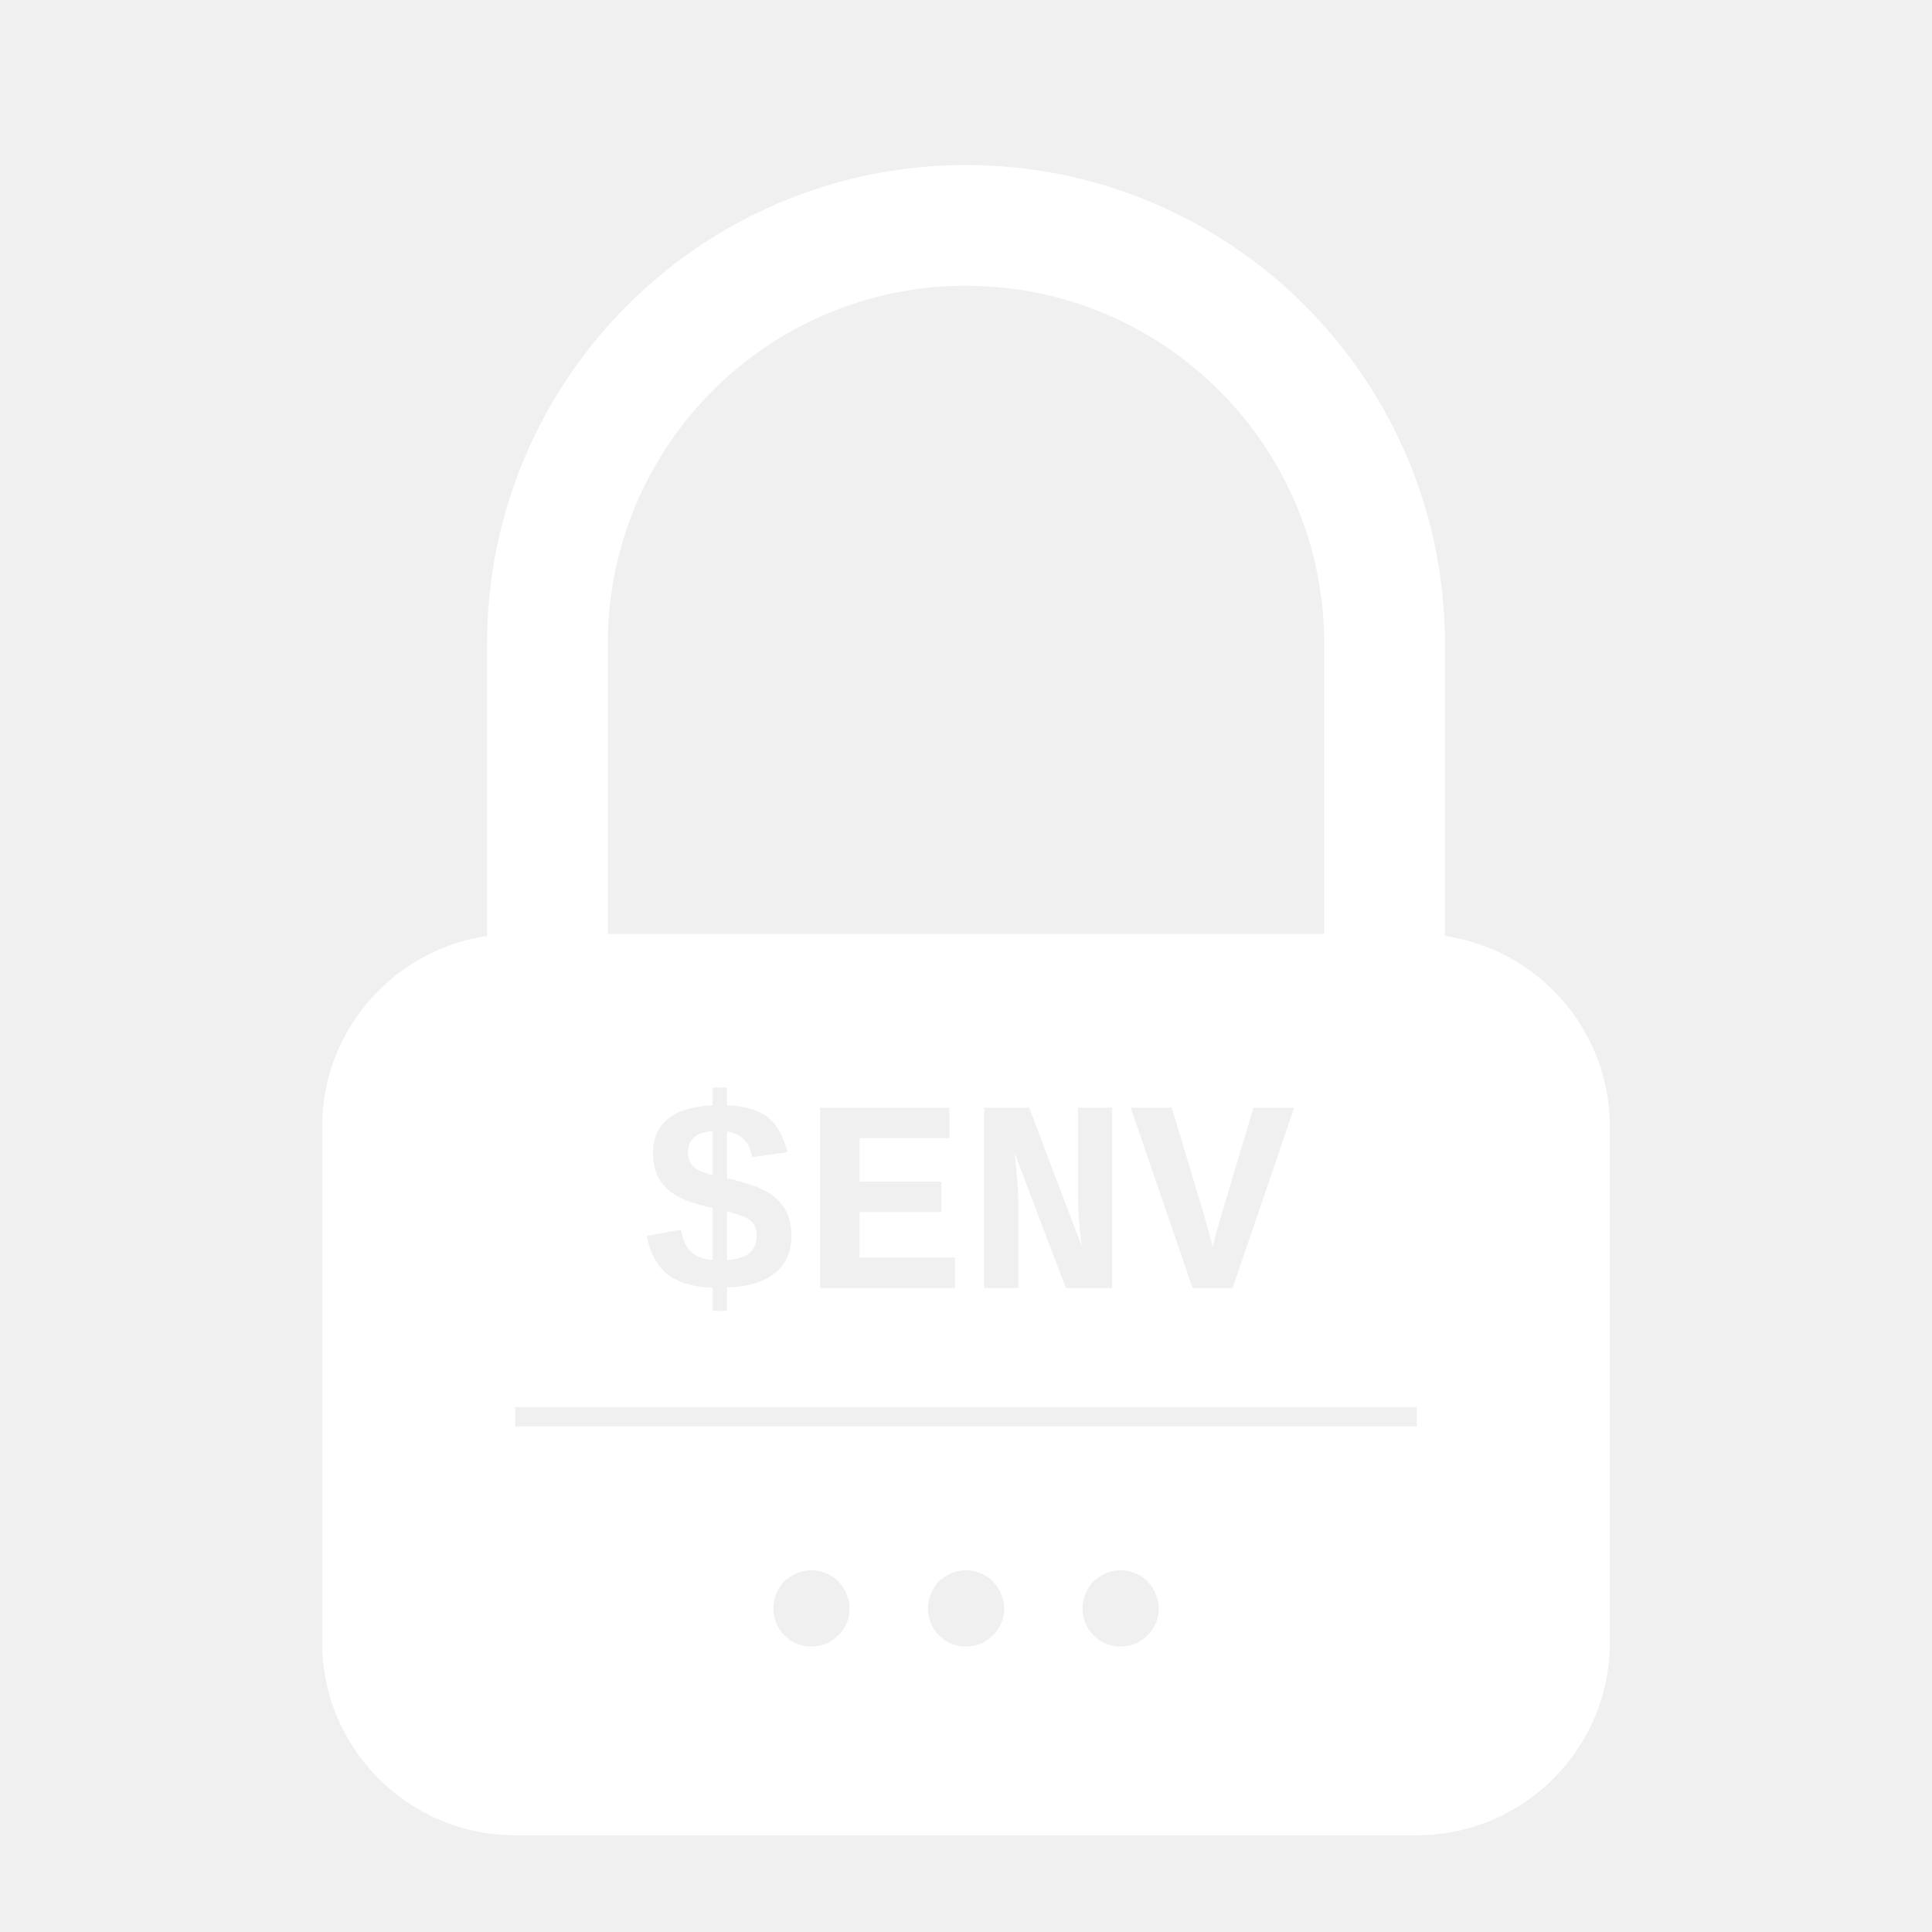
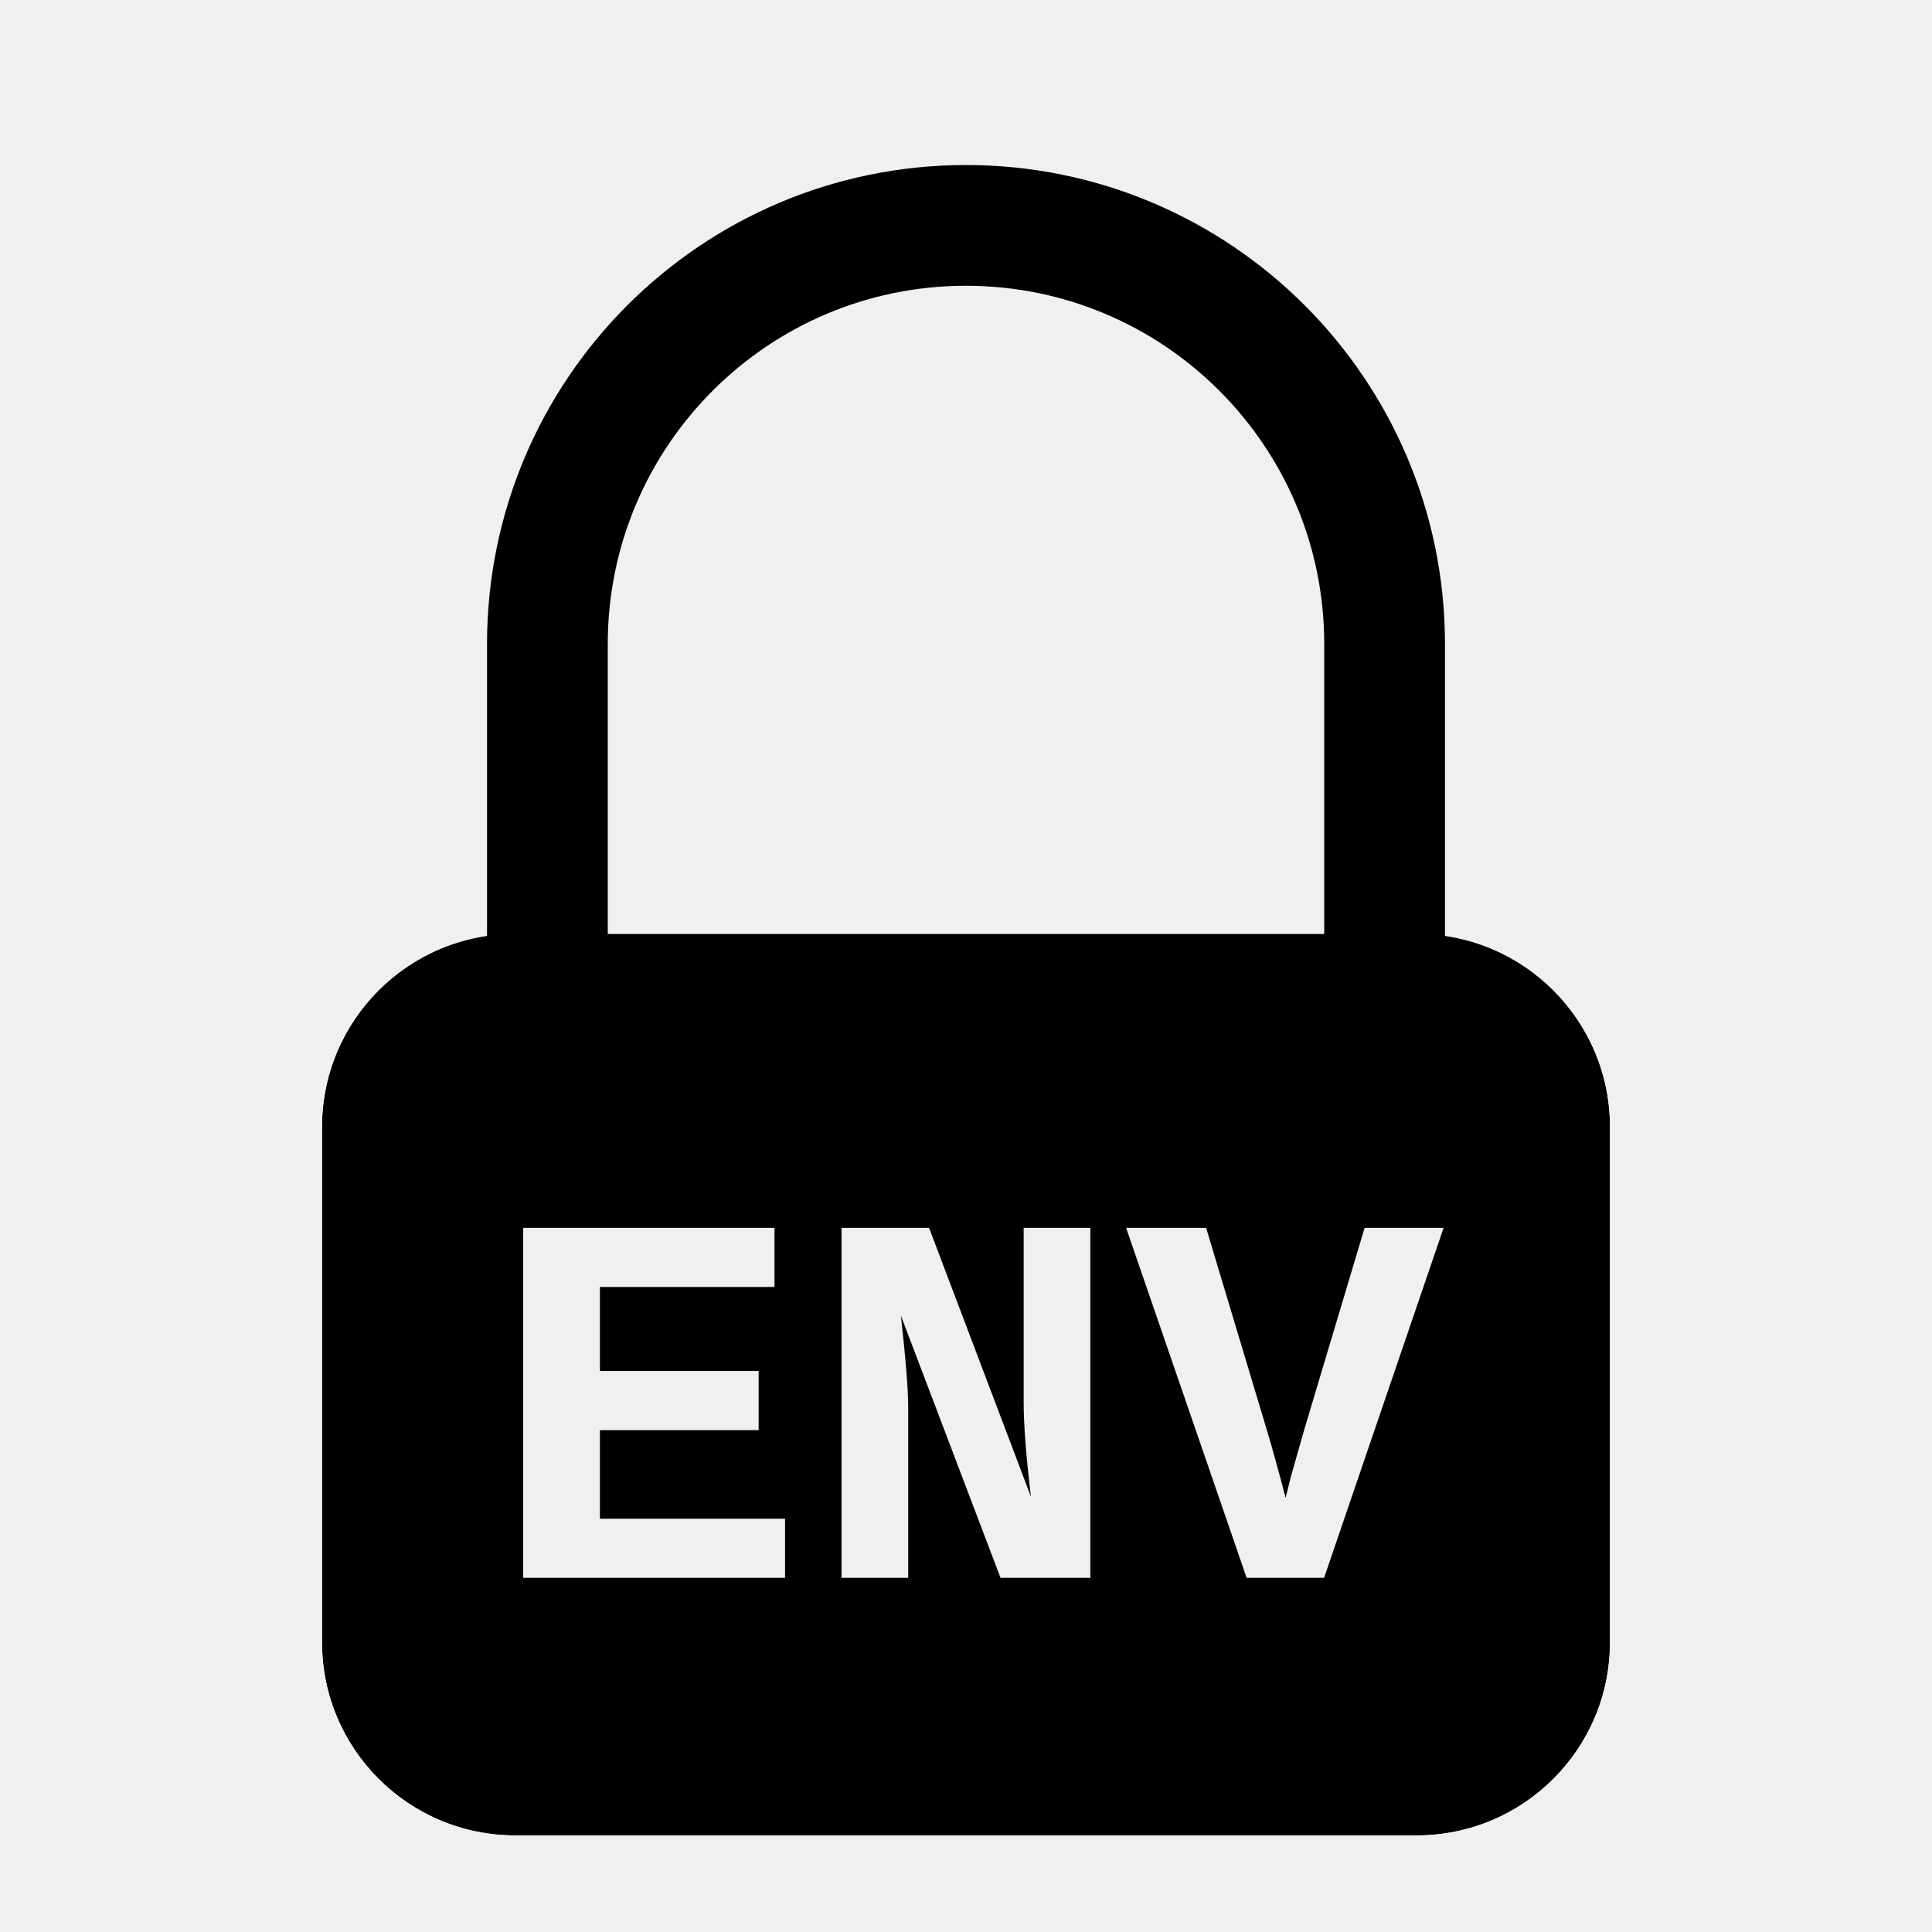
<svg xmlns="http://www.w3.org/2000/svg" viewBox="0 0 120 120" width="120" height="120">
  <defs>
    <mask id="m">
      <rect x="20" y="58" width="80" height="56" rx="12" fill="white" />
-       <text x="60" y="80" text-anchor="middle" font-family="'SF Mono','Menlo','Monaco','Courier New',monospace" font-size="17" font-weight="700" fill="black">$ENV</text>
-       <line x1="32" y1="88" x2="88" y2="88" stroke="black" stroke-width="1.2" />
-       <text x="60" y="103" text-anchor="middle" font-family="'SF Mono','Menlo','Monaco','Courier New',monospace" font-size="11" fill="black" letter-spacing="3">●●●</text>
+       <text x="60" y="98" text-anchor="middle" font-family="'SF Mono','Menlo','Monaco','Courier New',monospace" font-size="33" font-weight="700" fill="black">ENV</text>
    </mask>
  </defs>
-   <path d="M34 62 V40 A26 26 0 0 1 86 40 V62" fill="none" stroke="#FFFFFF" stroke-width="7.5" stroke-linecap="round" />
-   <rect x="20" y="58" width="80" height="56" rx="12" fill="#FFFFFF" mask="url(#m)" />
+   <path d="M34 62 V40 A26 26 0 0 1 86 40 V62" fill="none" stroke="#000000" stroke-width="7.5" stroke-linecap="round" />
+   <rect x="20" y="58" width="80" height="56" rx="12" fill="#000000" mask="url(#m)" />
</svg>
